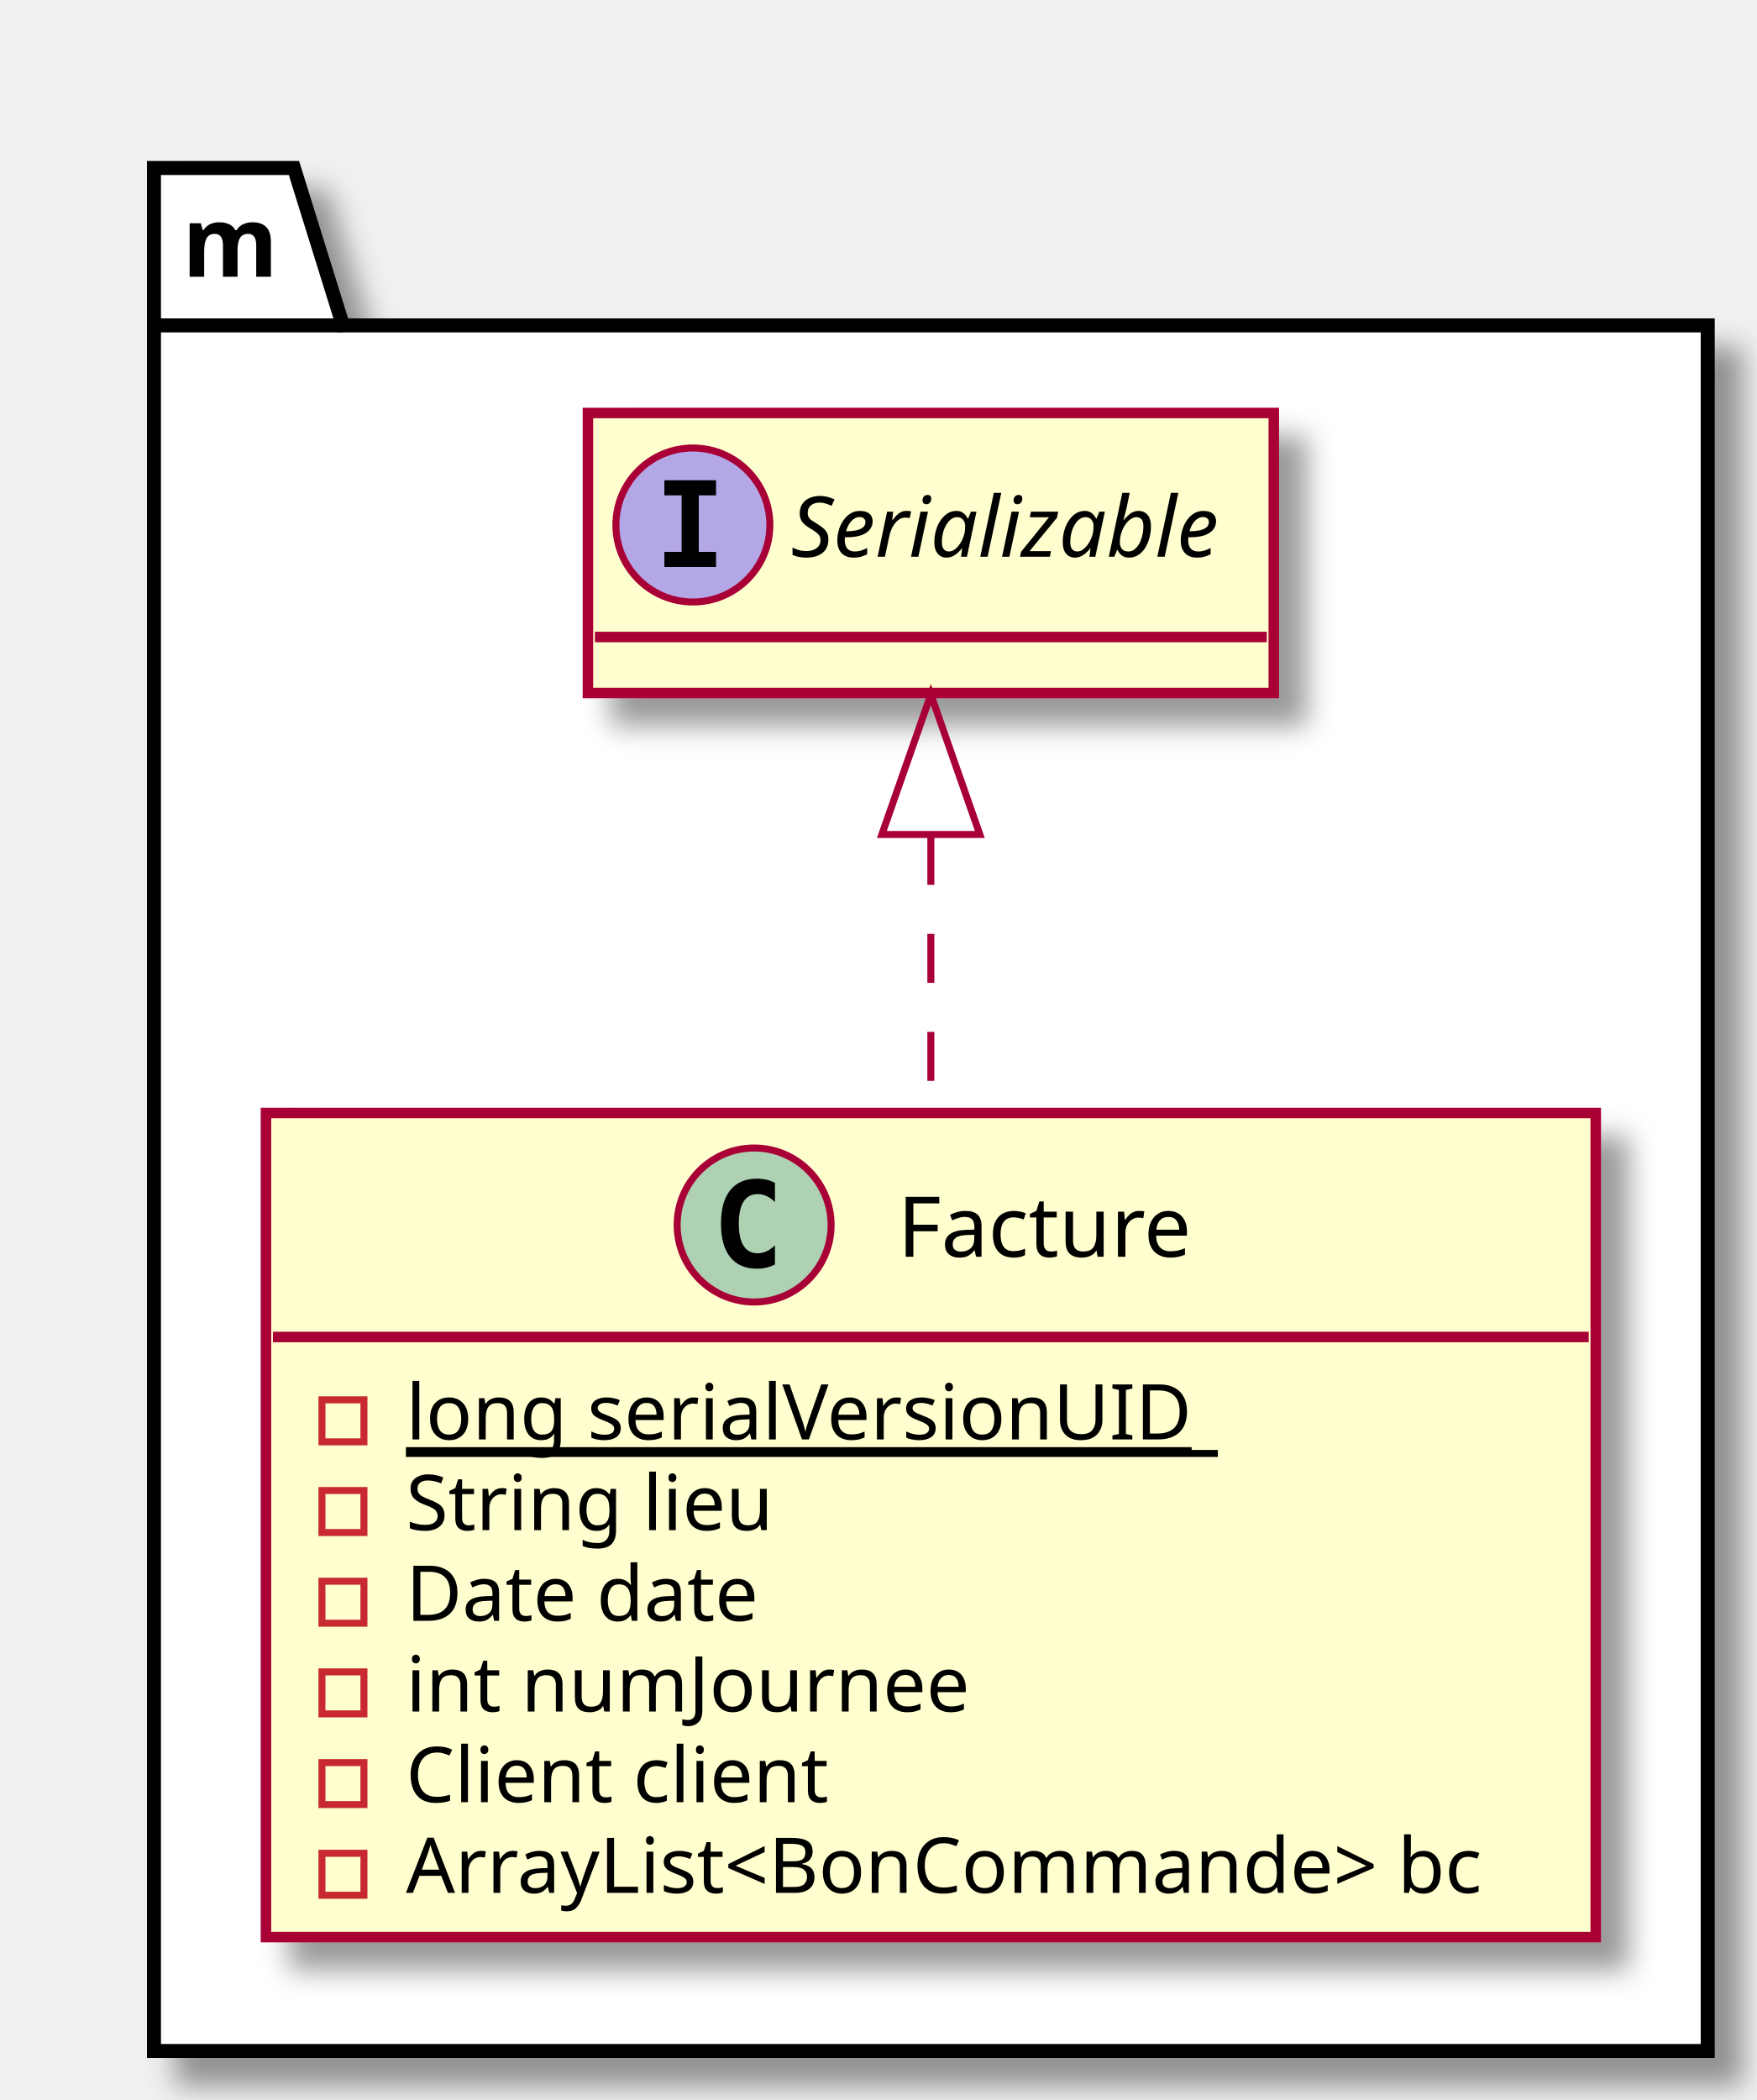
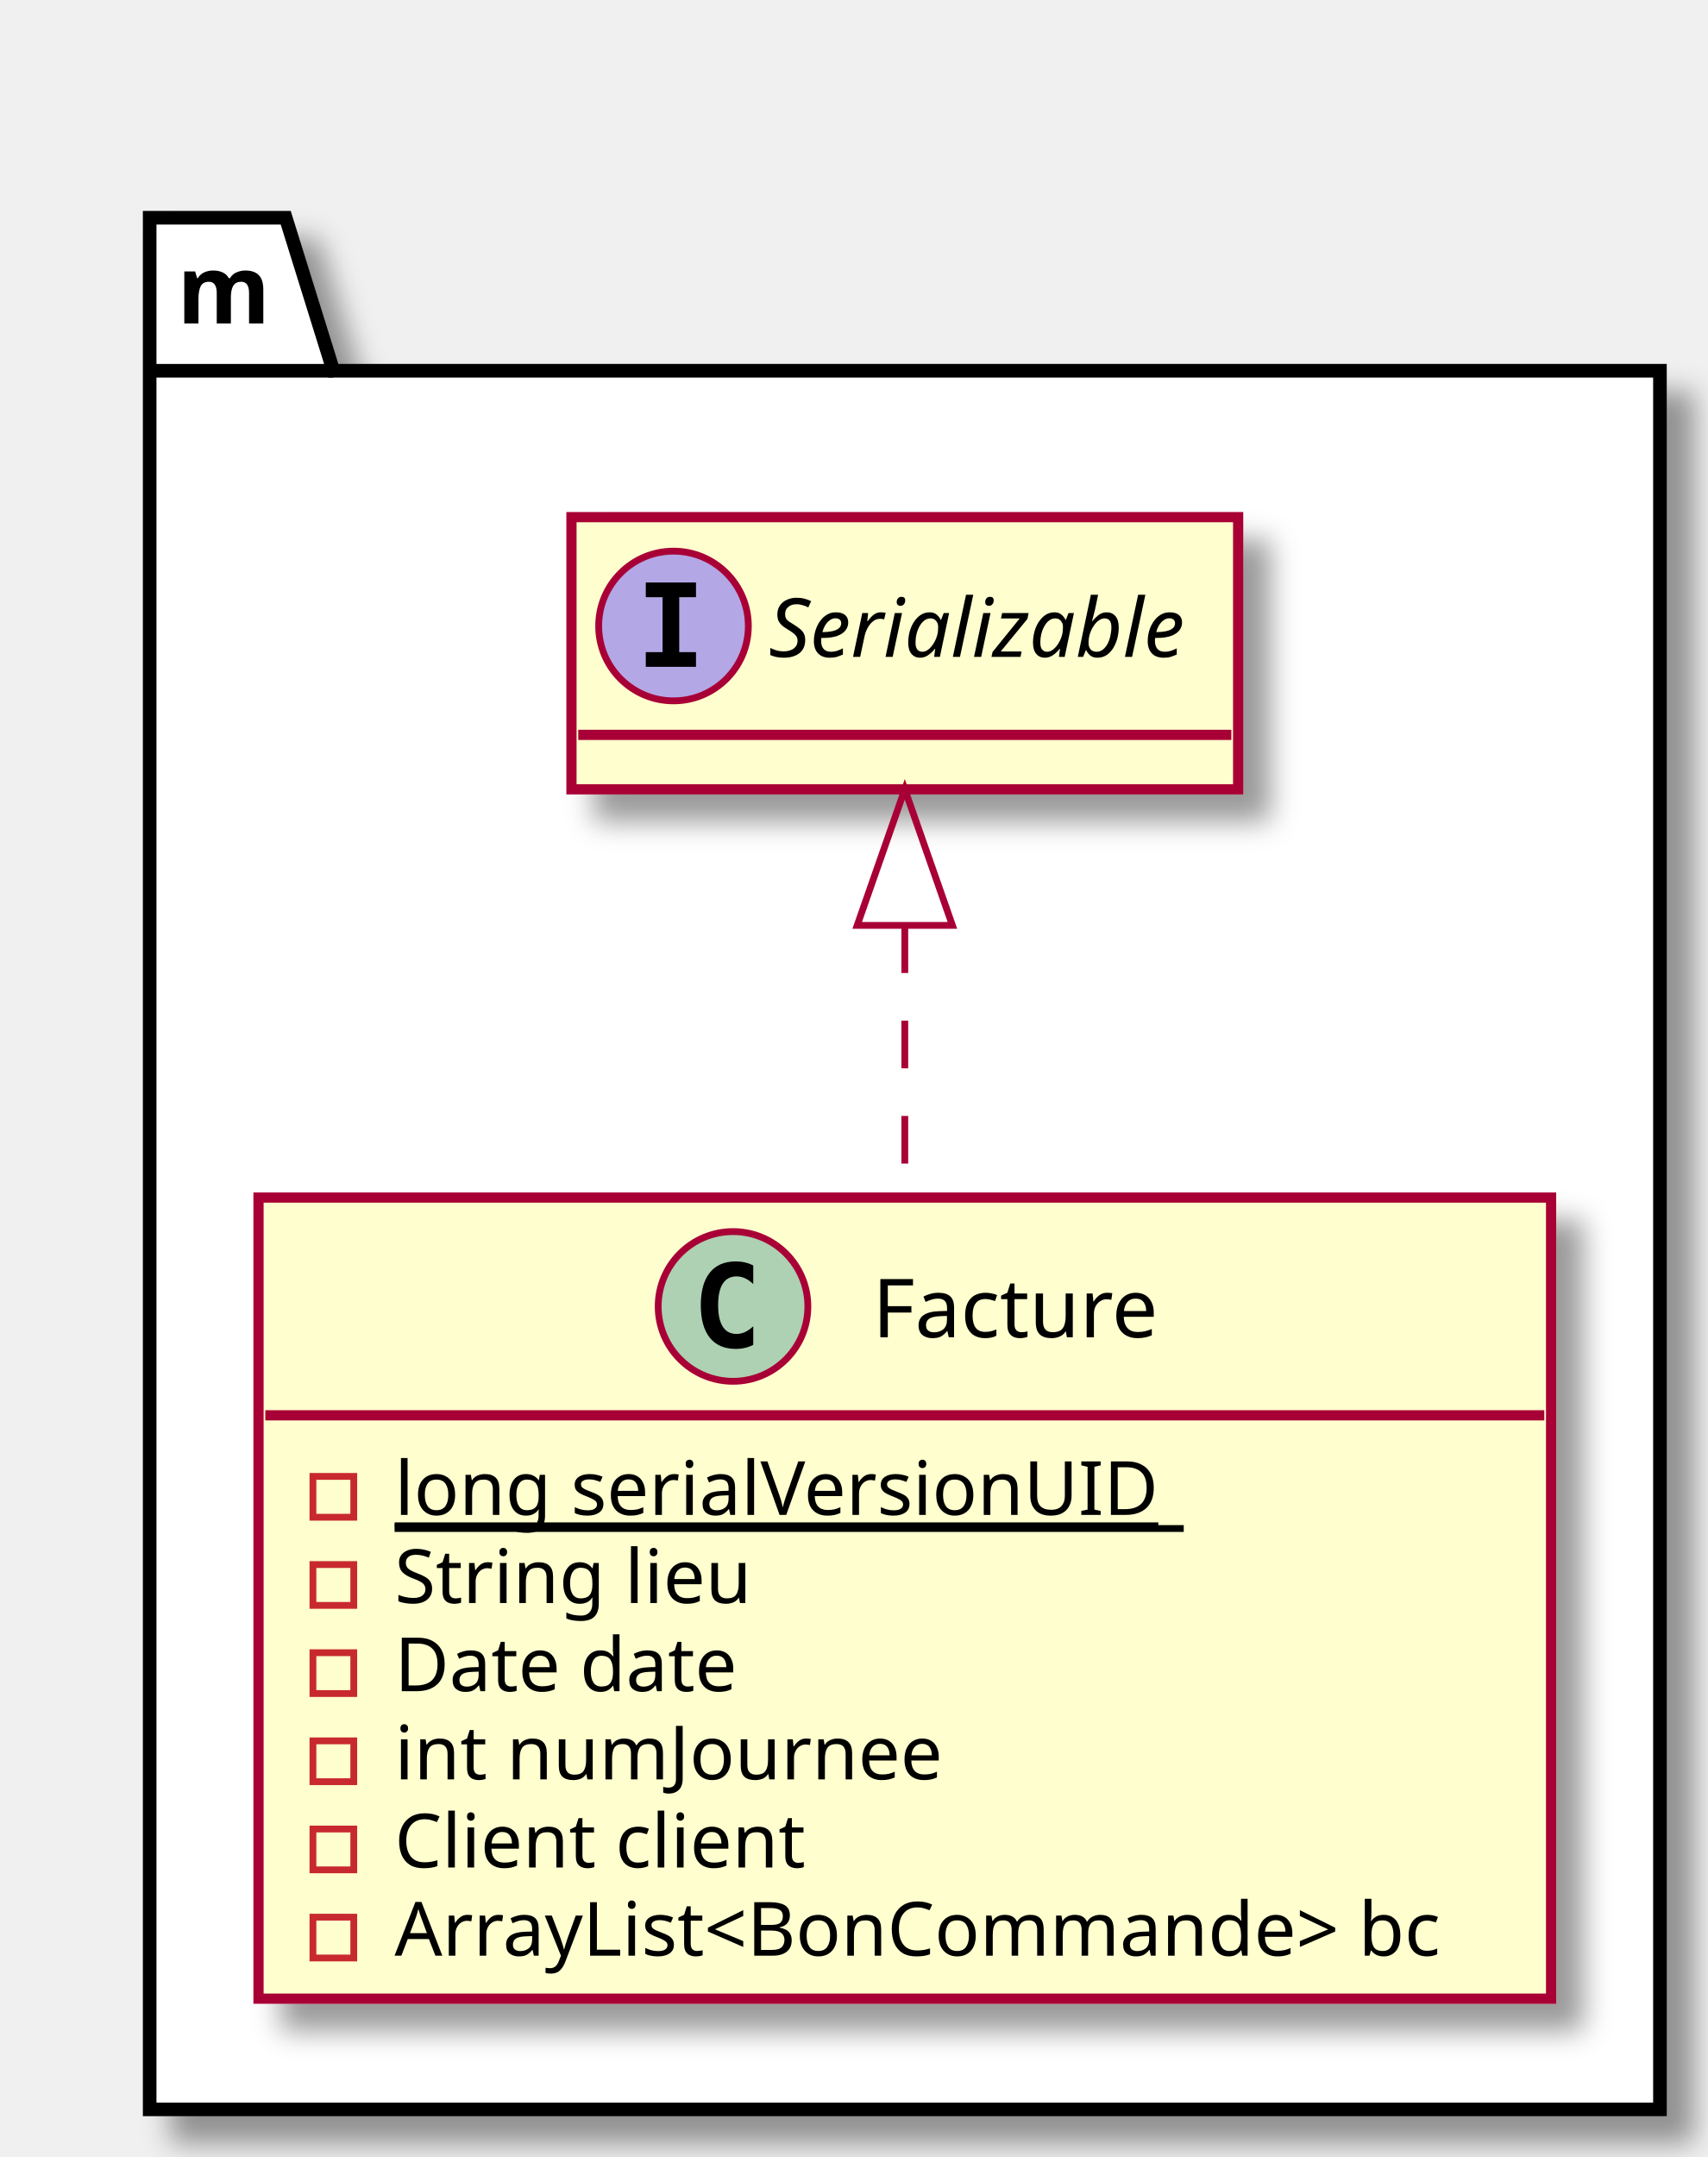
- <svg xmlns="http://www.w3.org/2000/svg" height="300px" style="width:251px;height:300px;" version="1.1" viewBox="0 0 251 300" width="251px">
+ <svg xmlns="http://www.w3.org/2000/svg" height="317px" style="width:251px;height:317px;" version="1.1" viewBox="0 0 251 317" width="251px">
  <defs>
    <filter height="300%" id="f1" width="300%" x="-1" y="-1">
      <feGaussianBlur result="blurOut" stdDeviation="2.0" />
      <feColorMatrix in="blurOut" result="blurOut2" type="matrix" values="0 0 0 0 0 0 0 0 0 0 0 0 0 0 0 0 0 0 .4 0" />
      <feOffset dx="4.0" dy="4.0" in="blurOut2" result="blurOut3" />
      <feBlend in="SourceGraphic" in2="blurOut3" mode="normal" />
    </filter>
  </defs>
  <g>
-     <polygon fill="#FFFFFF" filter="url(#f1)" points="22,24,42,24,49,46.488,244,46.488,244,293,22,293,22,24" style="stroke: #000000; stroke-width: 2.0;" />
-     <line style="stroke: #000000; stroke-width: 2.0;" x1="22" x2="49" y1="46.488" y2="46.488" />
-     <text fill="#000000" font-family="sans-serif" font-size="14" font-weight="bold" lengthAdjust="spacingAndGlyphs" textLength="14" x="26" y="39.535">m</text>
-     <rect fill="#FEFECE" filter="url(#f1)" height="117.731" style="stroke: #A80036; stroke-width: 1.5;" width="190" x="38" y="159" />
-     <ellipse cx="107.75" cy="175" fill="#ADD1B2" rx="11" ry="11" style="stroke: #A80036; stroke-width: 1.0;" />
-     <path d="M110.723,180.643 Q110.142,180.942 109.503,181.091 Q108.864,181.241 108.158,181.241 Q105.651,181.241 104.332,179.589 Q103.012,177.937 103.012,174.816 Q103.012,171.686 104.332,170.035 Q105.651,168.383 108.158,168.383 Q108.864,168.383 109.511,168.532 Q110.159,168.682 110.723,168.981 L110.723,171.703 Q110.092,171.122 109.499,170.852 Q108.905,170.583 108.274,170.583 Q106.93,170.583 106.245,171.649 Q105.56,172.716 105.56,174.816 Q105.56,176.908 106.245,177.974 Q106.93,179.041 108.274,179.041 Q108.905,179.041 109.499,178.771 Q110.092,178.501 110.723,177.92 Z " />
-     <text fill="#000000" font-family="sans-serif" font-size="12" lengthAdjust="spacingAndGlyphs" textLength="42" x="128.25" y="179.535">Facture</text>
-     <line style="stroke: #A80036; stroke-width: 1.5;" x1="39" x2="227" y1="191" y2="191" />
-     <rect fill="none" height="6" style="stroke: #C82930; stroke-width: 1.0;" width="6" x="46" y="199.977" />
-     <text fill="#000000" font-family="sans-serif" font-size="11" lengthAdjust="spacingAndGlyphs" text-decoration="underline" textLength="116" x="58" y="205.635">long serialVersionUID</text>
-     <line style="stroke: #000000; stroke-width: 1.0;" x1="58" x2="174" y1="207.635" y2="207.635" />
-     <rect fill="none" height="6" style="stroke: #C82930; stroke-width: 1.0;" width="6" x="46" y="212.933" />
-     <text fill="#000000" font-family="sans-serif" font-size="11" lengthAdjust="spacingAndGlyphs" textLength="54" x="58" y="218.59">String lieu</text>
-     <rect fill="none" height="6" style="stroke: #C82930; stroke-width: 1.0;" width="6" x="46" y="225.888" />
-     <text fill="#000000" font-family="sans-serif" font-size="11" lengthAdjust="spacingAndGlyphs" textLength="50" x="58" y="231.545">Date date</text>
-     <rect fill="none" height="6" style="stroke: #C82930; stroke-width: 1.0;" width="6" x="46" y="238.843" />
-     <text fill="#000000" font-family="sans-serif" font-size="11" lengthAdjust="spacingAndGlyphs" textLength="82" x="58" y="244.5">int numJournee</text>
-     <rect fill="none" height="6" style="stroke: #C82930; stroke-width: 1.0;" width="6" x="46" y="251.798" />
-     <text fill="#000000" font-family="sans-serif" font-size="11" lengthAdjust="spacingAndGlyphs" textLength="63" x="58" y="257.455">Client client</text>
-     <rect fill="none" height="6" style="stroke: #C82930; stroke-width: 1.0;" width="6" x="46" y="264.753" />
-     <text fill="#000000" font-family="sans-serif" font-size="11" lengthAdjust="spacingAndGlyphs" textLength="164" x="58" y="270.41">ArrayList&lt;BonCommande&gt; bc</text>
-     <rect fill="#FEFECE" filter="url(#f1)" height="40" style="stroke: #A80036; stroke-width: 1.5;" width="98" x="84" y="59" />
-     <ellipse cx="99" cy="75" fill="#B4A7E5" rx="11" ry="11" style="stroke: #A80036; stroke-width: 1.0;" />
-     <path d="M94.928,70.765 L94.928,68.607 L102.307,68.607 L102.307,70.765 L99.842,70.765 L99.842,78.842 L102.307,78.842 L102.307,81 L94.928,81 L94.928,78.842 L97.393,78.842 L97.393,70.765 Z " />
-     <text fill="#000000" font-family="sans-serif" font-size="12" font-style="italic" lengthAdjust="spacingAndGlyphs" textLength="66" x="113" y="79.535">Serializable</text>
-     <line style="stroke: #A80036; stroke-width: 1.5;" x1="85" x2="181" y1="91" y2="91" />
-     <path d="M133,119.409 C133,131.771 133,145.632 133,158.967 " fill="none" style="stroke: #A80036; stroke-width: 1.0; stroke-dasharray: 7.0,7.0;" />
-     <polygon fill="none" points="126,119.212,133,99.212,140,119.212,126,119.212" style="stroke: #A80036; stroke-width: 1.0;" />
+     <polygon fill="#FFFFFF" filter="url(#f1)" points="22,32,42,32,49,54.488,244,54.488,244,310,22,310,22,32" style="stroke: #000000; stroke-width: 2.0;" />
+     <line style="stroke: #000000; stroke-width: 2.0;" x1="22" x2="49" y1="54.488" y2="54.488" />
+     <text fill="#000000" font-family="sans-serif" font-size="14" font-weight="bold" lengthAdjust="spacingAndGlyphs" textLength="14" x="26" y="47.535">m</text>
+     <rect fill="#FEFECE" filter="url(#f1)" height="117.731" style="stroke: #A80036; stroke-width: 1.5;" width="190" x="38" y="176" />
+     <ellipse cx="107.75" cy="192" fill="#ADD1B2" rx="11" ry="11" style="stroke: #A80036; stroke-width: 1.0;" />
+     <path d="M110.723,197.643 Q110.142,197.942 109.503,198.091 Q108.864,198.241 108.158,198.241 Q105.651,198.241 104.332,196.589 Q103.012,194.937 103.012,191.816 Q103.012,188.686 104.332,187.035 Q105.651,185.383 108.158,185.383 Q108.864,185.383 109.511,185.532 Q110.159,185.682 110.723,185.981 L110.723,188.703 Q110.092,188.122 109.499,187.852 Q108.905,187.583 108.274,187.583 Q106.93,187.583 106.245,188.649 Q105.56,189.716 105.56,191.816 Q105.56,193.908 106.245,194.974 Q106.93,196.041 108.274,196.041 Q108.905,196.041 109.499,195.771 Q110.092,195.501 110.723,194.92 Z " />
+     <text fill="#000000" font-family="sans-serif" font-size="12" lengthAdjust="spacingAndGlyphs" textLength="42" x="128.25" y="196.535">Facture</text>
+     <line style="stroke: #A80036; stroke-width: 1.5;" x1="39" x2="227" y1="208" y2="208" />
+     <rect fill="none" height="6" style="stroke: #C82930; stroke-width: 1.0;" width="6" x="46" y="216.977" />
+     <text fill="#000000" font-family="sans-serif" font-size="11" lengthAdjust="spacingAndGlyphs" text-decoration="underline" textLength="116" x="58" y="222.635">long serialVersionUID</text>
+     <line style="stroke: #000000; stroke-width: 1.0;" x1="58" x2="174" y1="224.635" y2="224.635" />
+     <rect fill="none" height="6" style="stroke: #C82930; stroke-width: 1.0;" width="6" x="46" y="229.933" />
+     <text fill="#000000" font-family="sans-serif" font-size="11" lengthAdjust="spacingAndGlyphs" textLength="54" x="58" y="235.59">String lieu</text>
+     <rect fill="none" height="6" style="stroke: #C82930; stroke-width: 1.0;" width="6" x="46" y="242.888" />
+     <text fill="#000000" font-family="sans-serif" font-size="11" lengthAdjust="spacingAndGlyphs" textLength="50" x="58" y="248.545">Date date</text>
+     <rect fill="none" height="6" style="stroke: #C82930; stroke-width: 1.0;" width="6" x="46" y="255.843" />
+     <text fill="#000000" font-family="sans-serif" font-size="11" lengthAdjust="spacingAndGlyphs" textLength="82" x="58" y="261.5">int numJournee</text>
+     <rect fill="none" height="6" style="stroke: #C82930; stroke-width: 1.0;" width="6" x="46" y="268.798" />
+     <text fill="#000000" font-family="sans-serif" font-size="11" lengthAdjust="spacingAndGlyphs" textLength="63" x="58" y="274.455">Client client</text>
+     <rect fill="none" height="6" style="stroke: #C82930; stroke-width: 1.0;" width="6" x="46" y="281.753" />
+     <text fill="#000000" font-family="sans-serif" font-size="11" lengthAdjust="spacingAndGlyphs" textLength="164" x="58" y="287.41">ArrayList&lt;BonCommande&gt; bc</text>
+     <rect fill="#FEFECE" filter="url(#f1)" height="40" style="stroke: #A80036; stroke-width: 1.5;" width="98" x="84" y="76" />
+     <ellipse cx="99" cy="92" fill="#B4A7E5" rx="11" ry="11" style="stroke: #A80036; stroke-width: 1.0;" />
+     <path d="M94.928,87.765 L94.928,85.607 L102.307,85.607 L102.307,87.765 L99.842,87.765 L99.842,95.842 L102.307,95.842 L102.307,98 L94.928,98 L94.928,95.842 L97.393,95.842 L97.393,87.765 Z " />
+     <text fill="#000000" font-family="sans-serif" font-size="12" font-style="italic" lengthAdjust="spacingAndGlyphs" textLength="66" x="113" y="96.535">Serializable</text>
+     <line style="stroke: #A80036; stroke-width: 1.5;" x1="85" x2="181" y1="108" y2="108" />
+     <path d="M133,136 C133,148 133,162 133,176 " fill="none" style="stroke: #A80036; stroke-width: 1.0; stroke-dasharray: 7.0,7.0;" />
+     <polygon fill="none" points="126,136,133,116,140,136,126,136" style="stroke: #A80036; stroke-width: 1.0;" />
  </g>
</svg>
